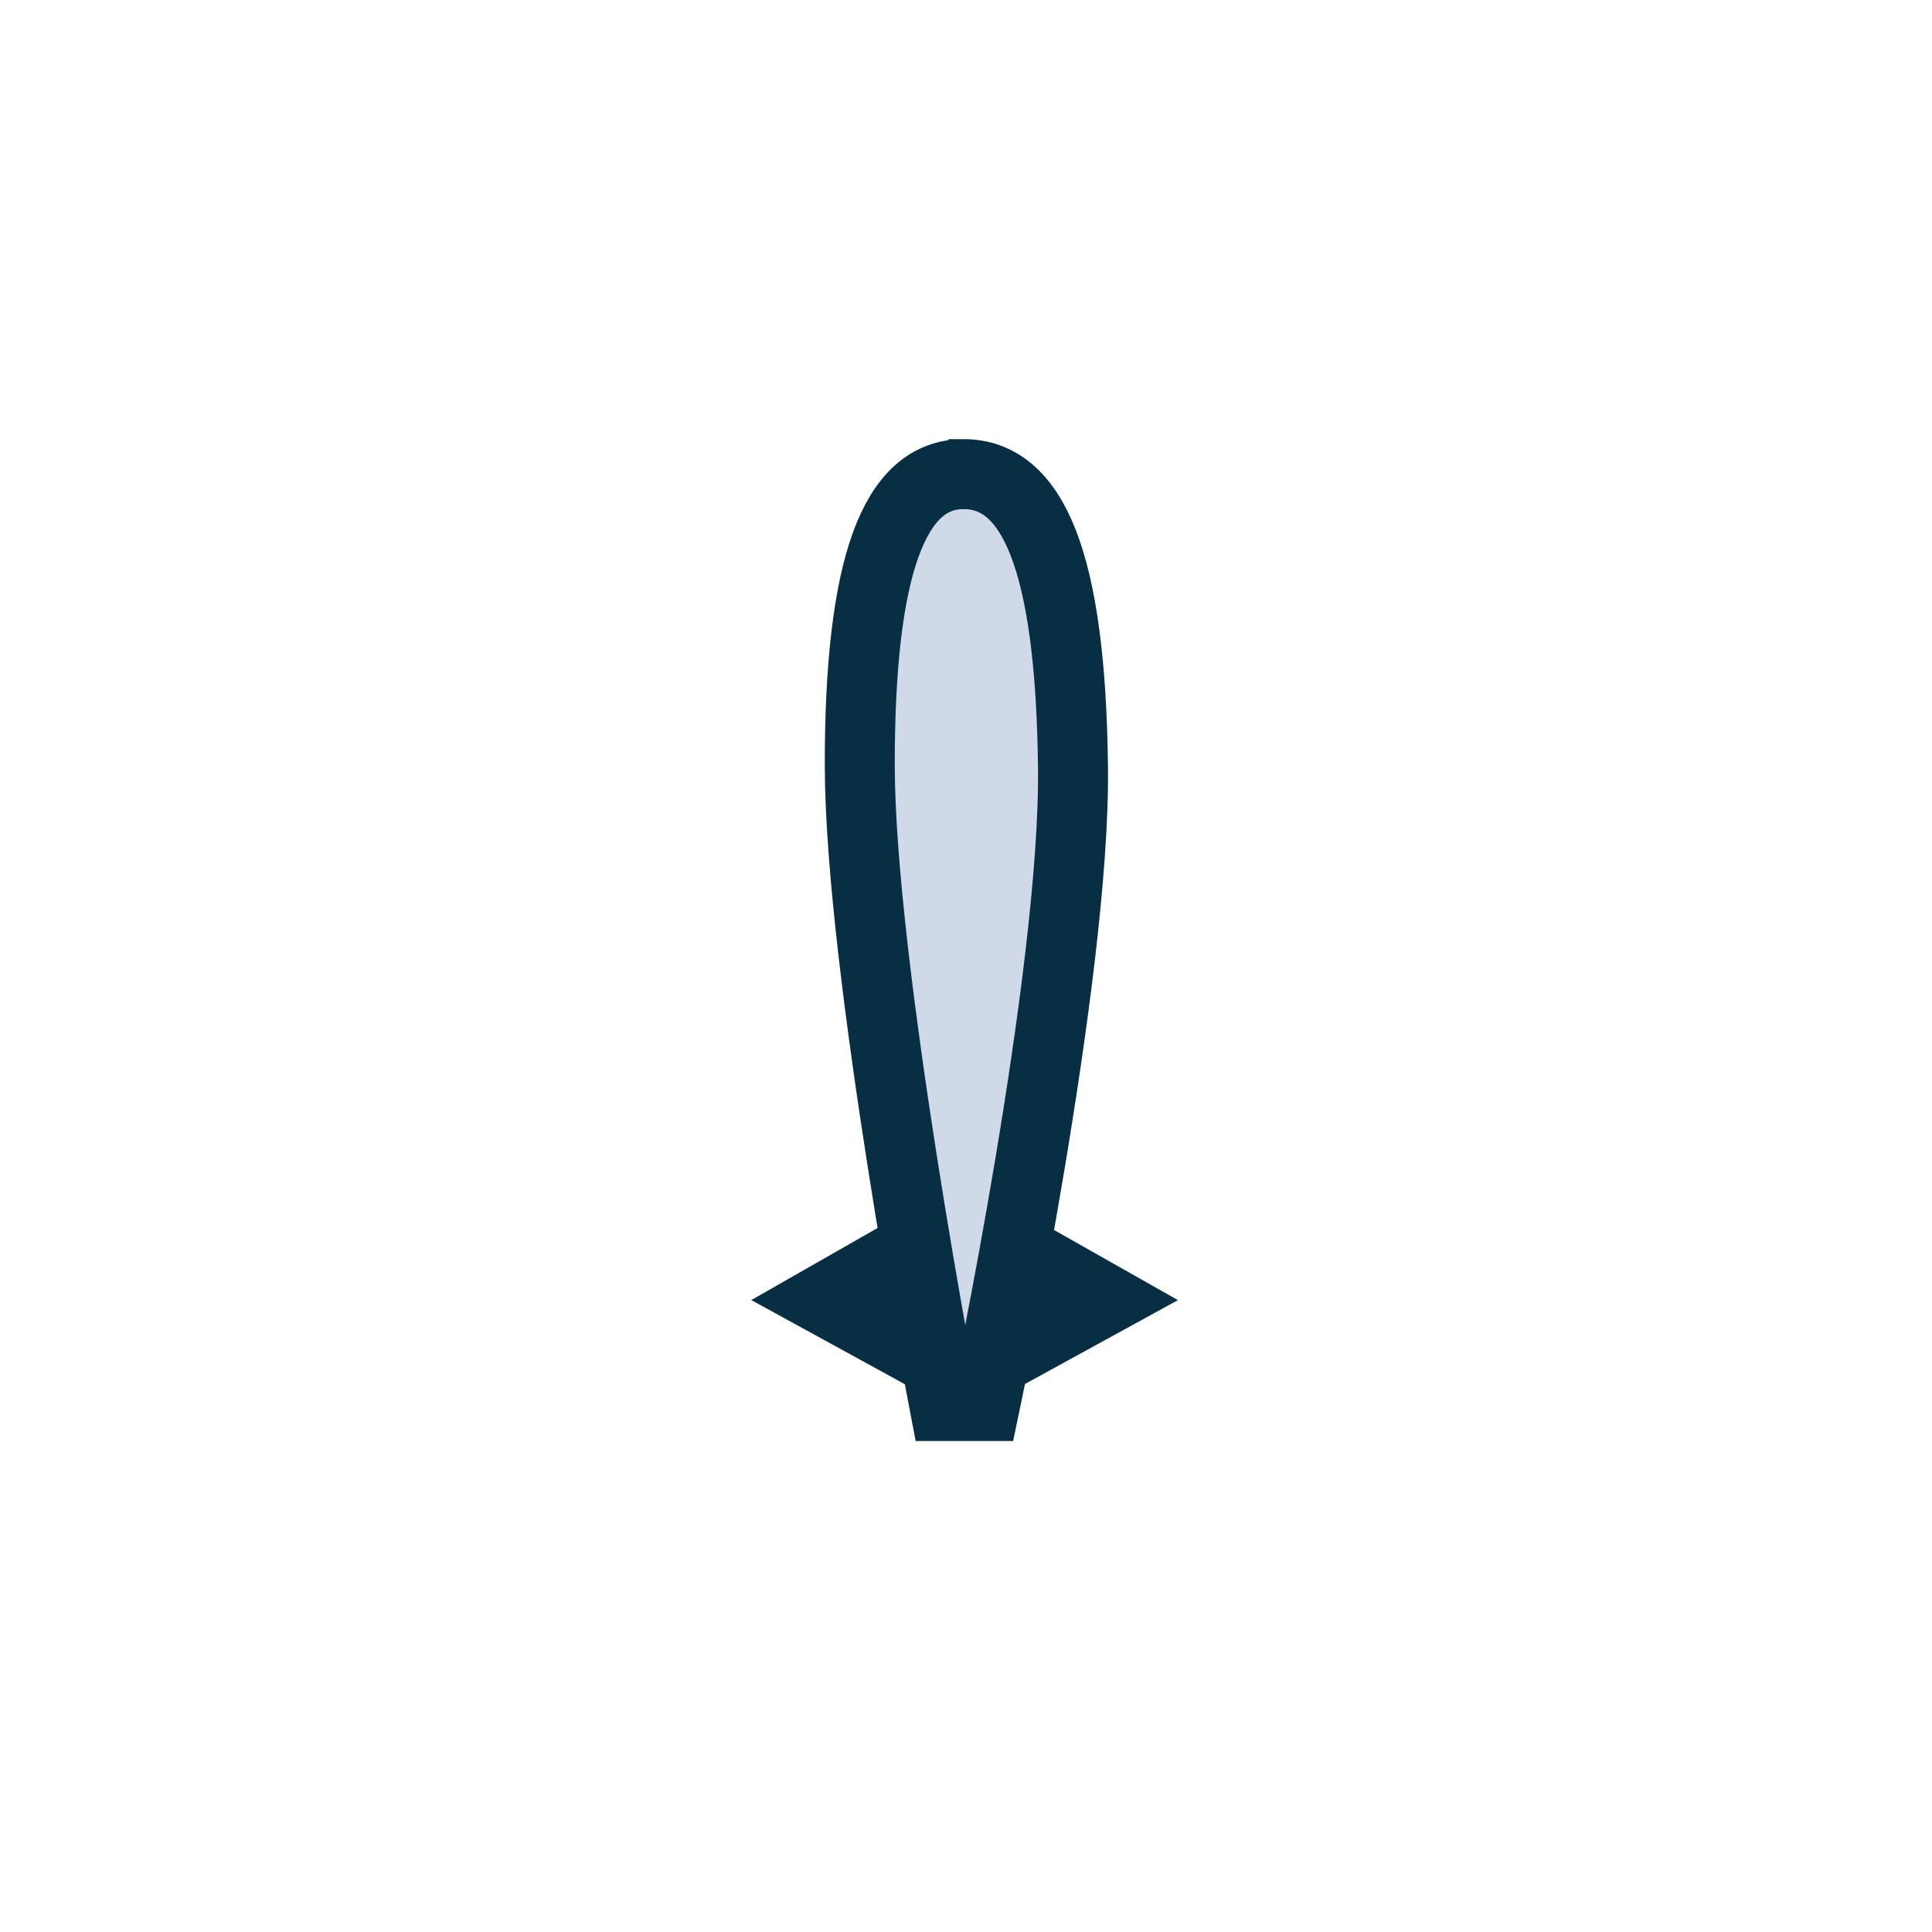
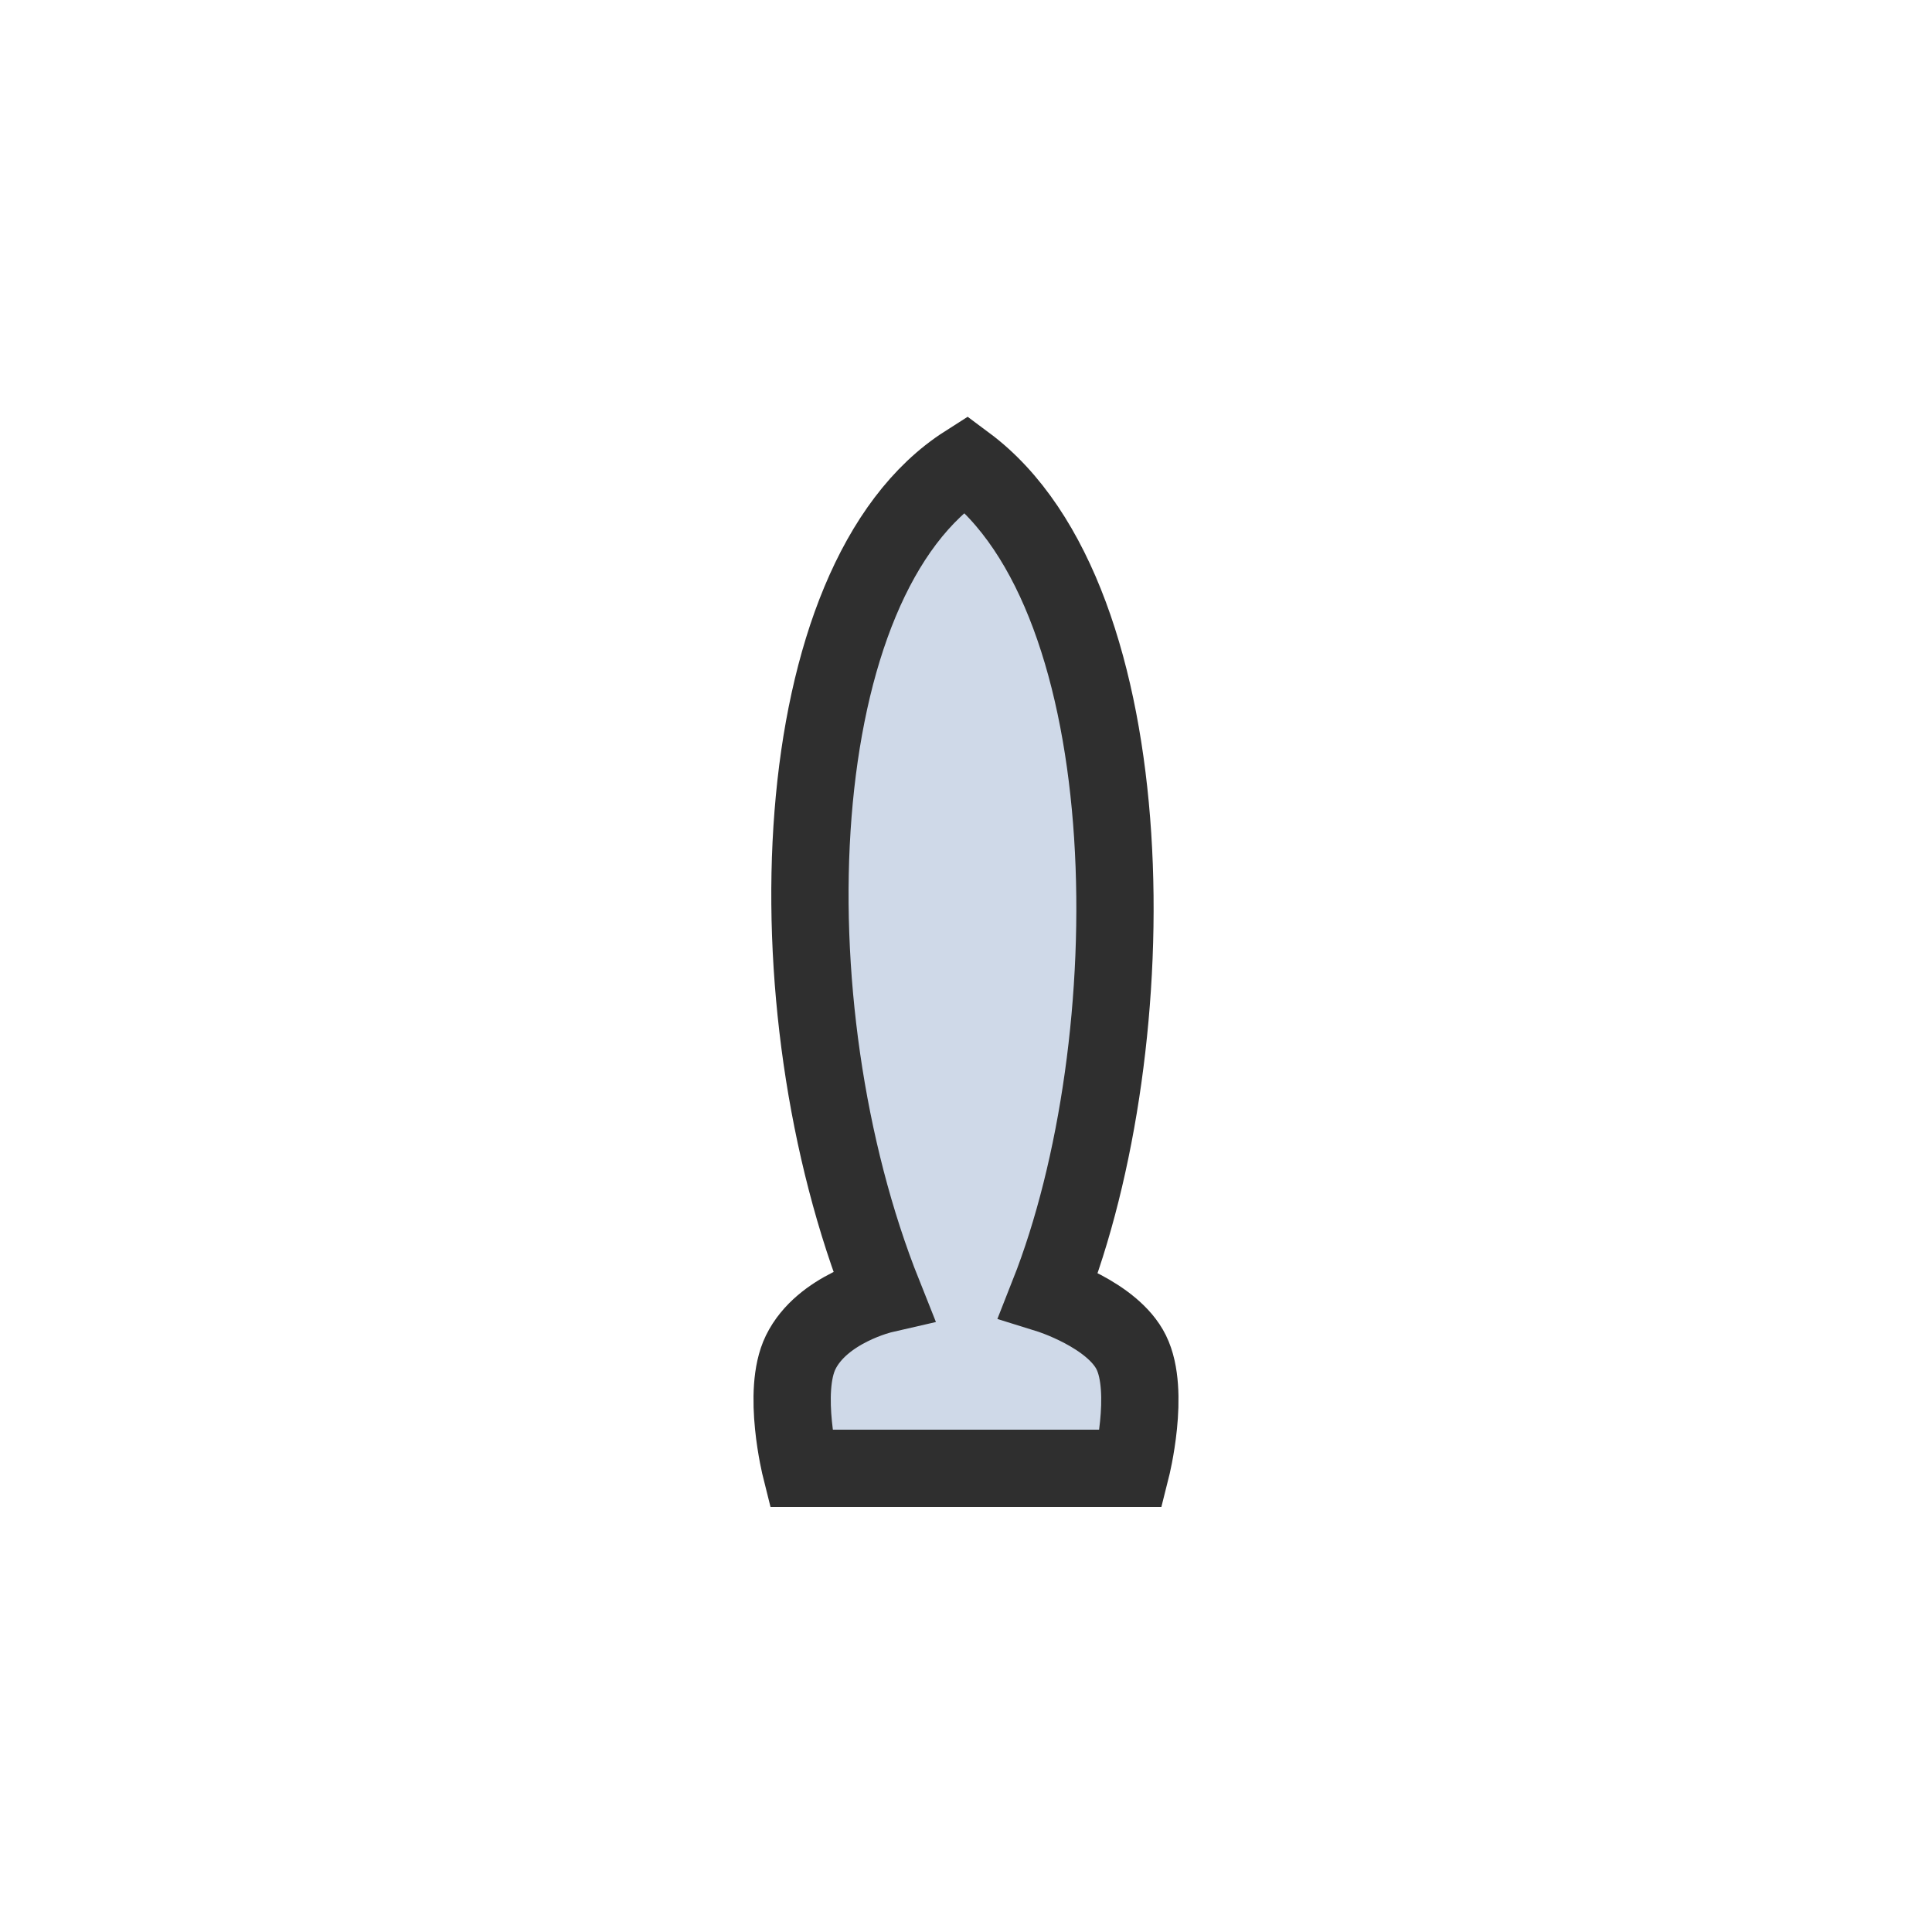
- <svg xmlns="http://www.w3.org/2000/svg" width="50" height="50" viewBox="0 0 50 50" fill="none" version="1.1" id="svg12">
-   <defs id="defs16" />
-   <path d="m 24.935,12.27 c 1.782,0 2.775,2.202 2.834,7.604 0.059,5.401 -2.284,16.514 -2.284,16.514 h -1.04 c 0,0 -2.189,-11.38 -2.194,-16.574 -0.005,-5.194 0.902,-7.543 2.683,-7.543 z" fill="#CFD9E8" stroke="#082e44" stroke-width="1.811" id="path2" />
-   <path d="m 23.574,31.288 0.871,5.099 -5.001,-2.741 z" fill="#082e44" id="path4" style="stroke-width:0.928" />
-   <path d="m 25.485,36.388 0.871,-5.078 4.129,2.337 z" fill="#082e44" id="path4-2" style="stroke-width:0.928" />
+ <svg xmlns="http://www.w3.org/2000/svg" width="50" height="50" viewBox="0 0 50 50" fill="none">
+   <path d="M22.86 33.5C19.865 26 20.293 15 24.999 12C29.705 15.5 29.705 27 27.138 33.5C27.138 33.5 28.791 34.014 29.277 35C29.778 36.015 29.277 38 29.277 38H20.721C20.721 38 20.224 36.017 20.721 35C21.277 33.863 22.86 33.5 22.86 33.5Z" fill="#CFD9E8" stroke="#2F2F2F" stroke-width="2" />
</svg>
